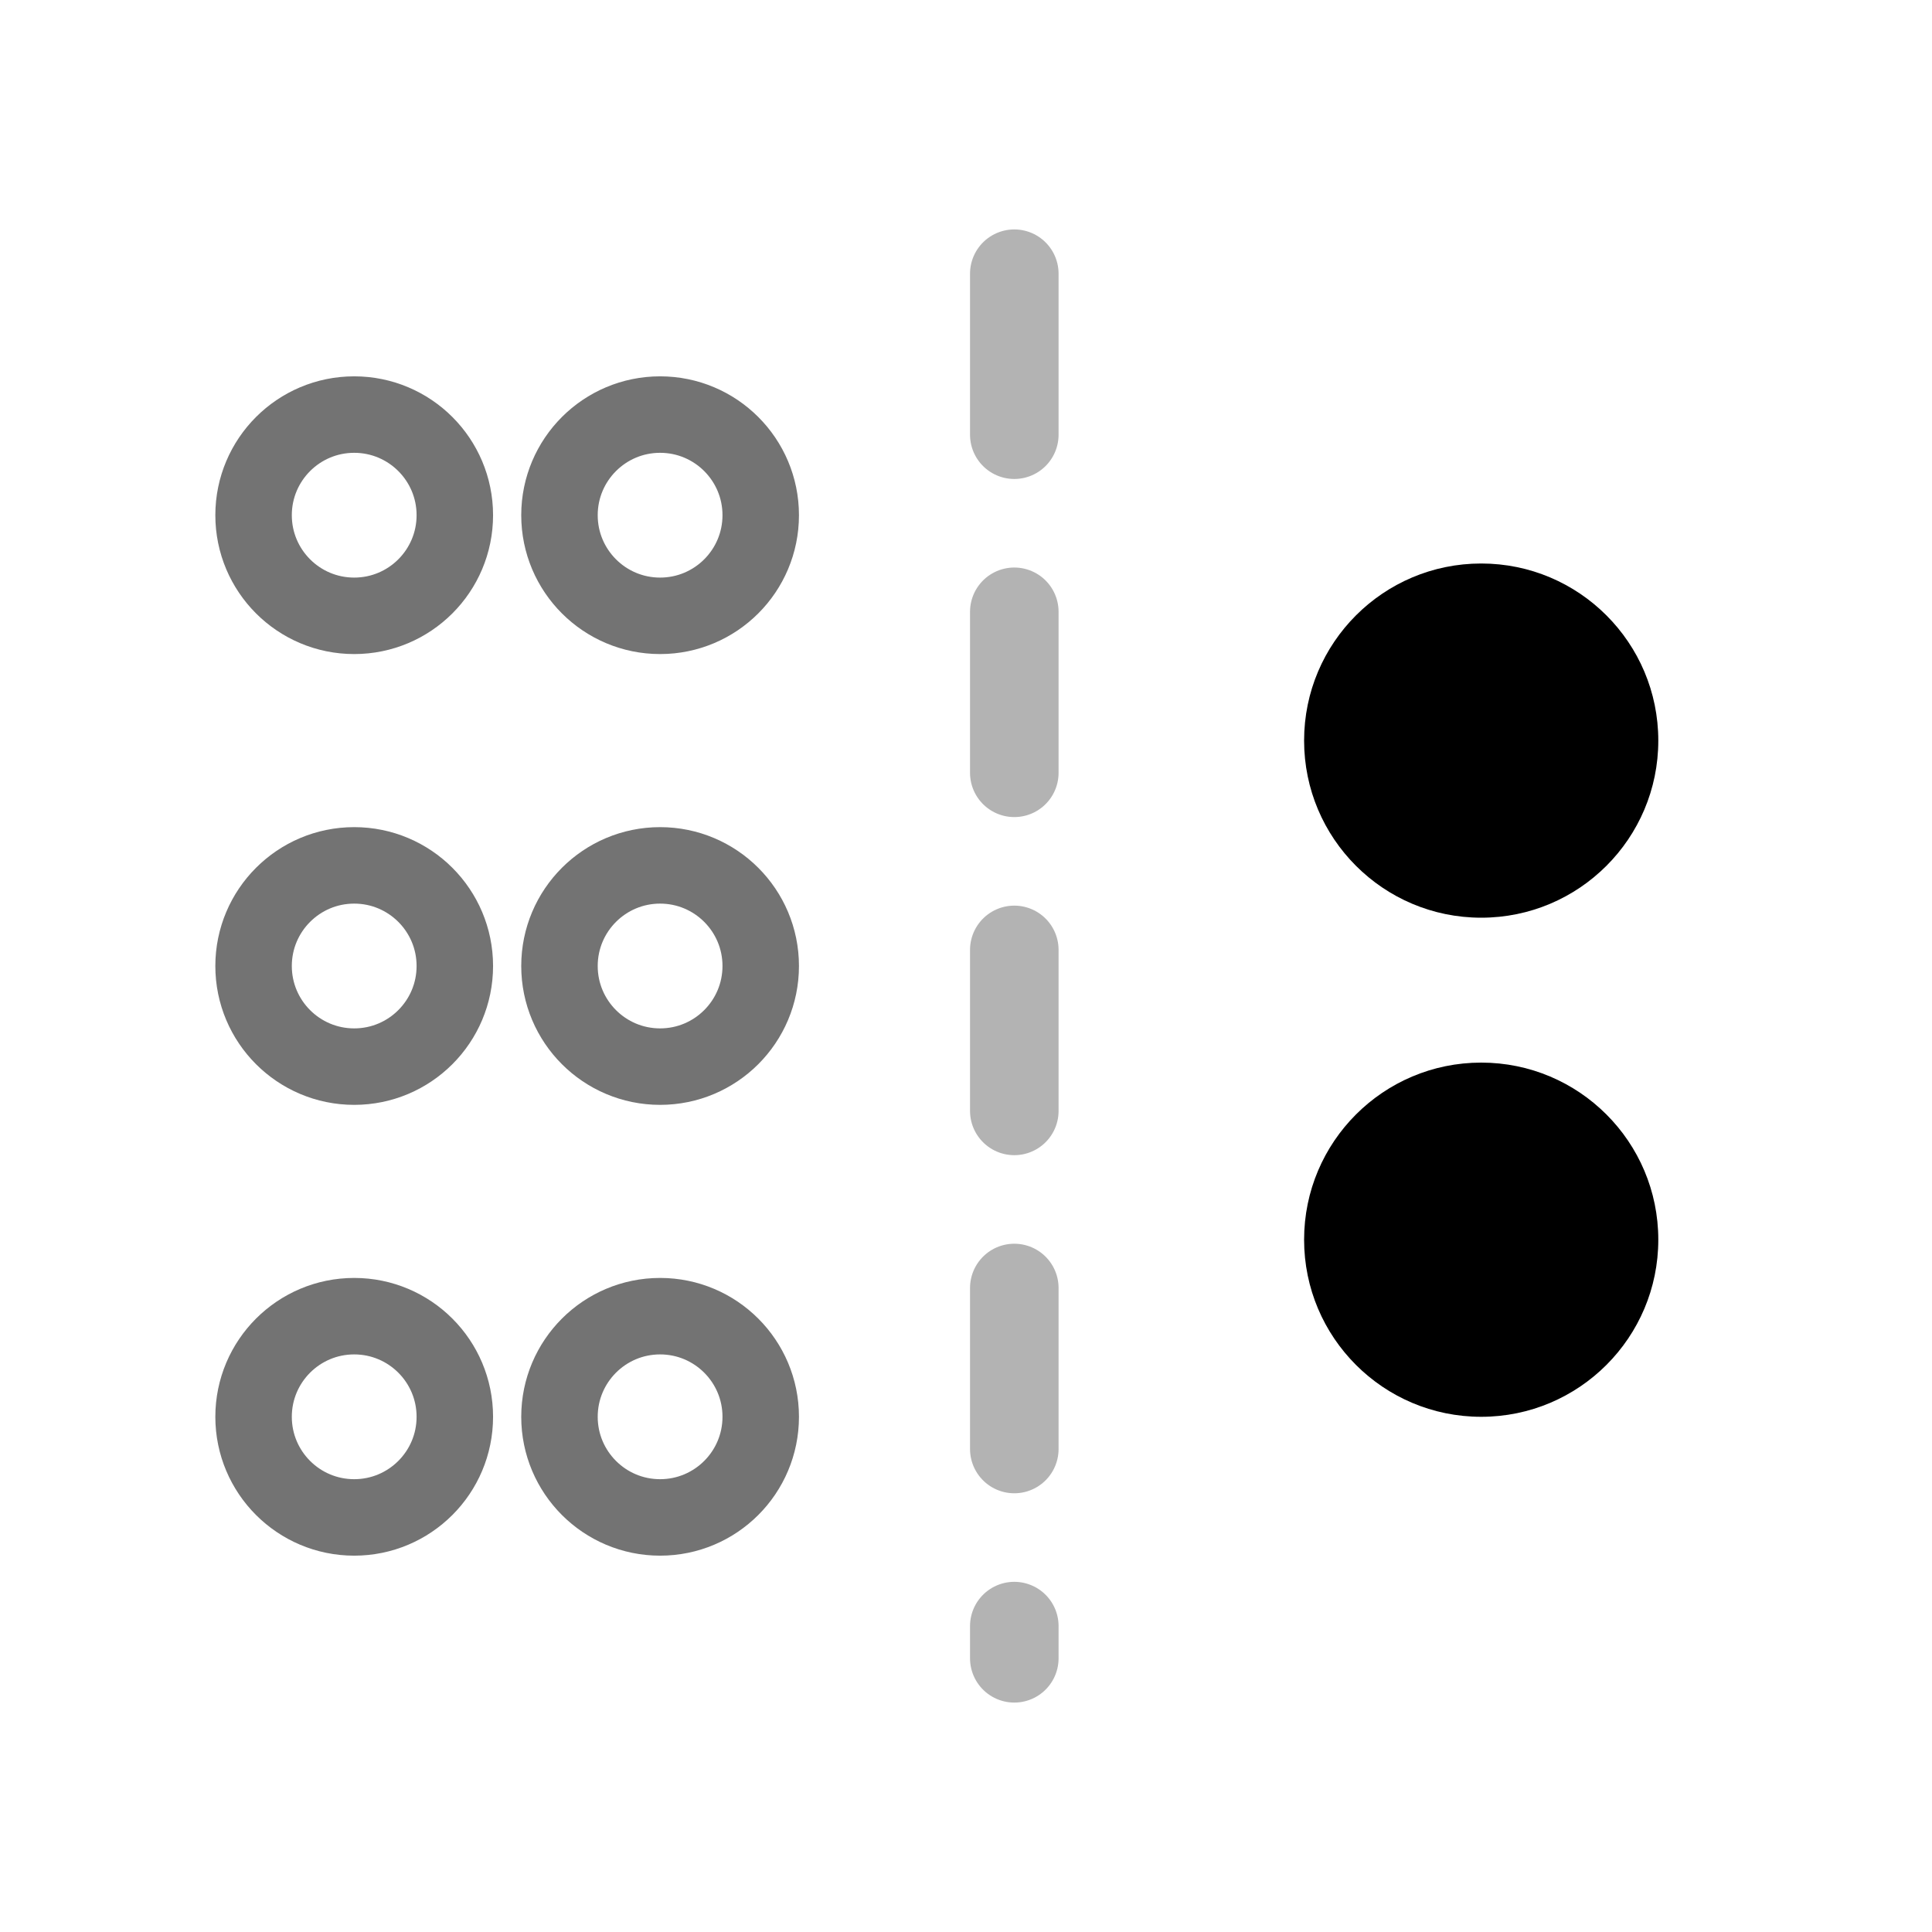
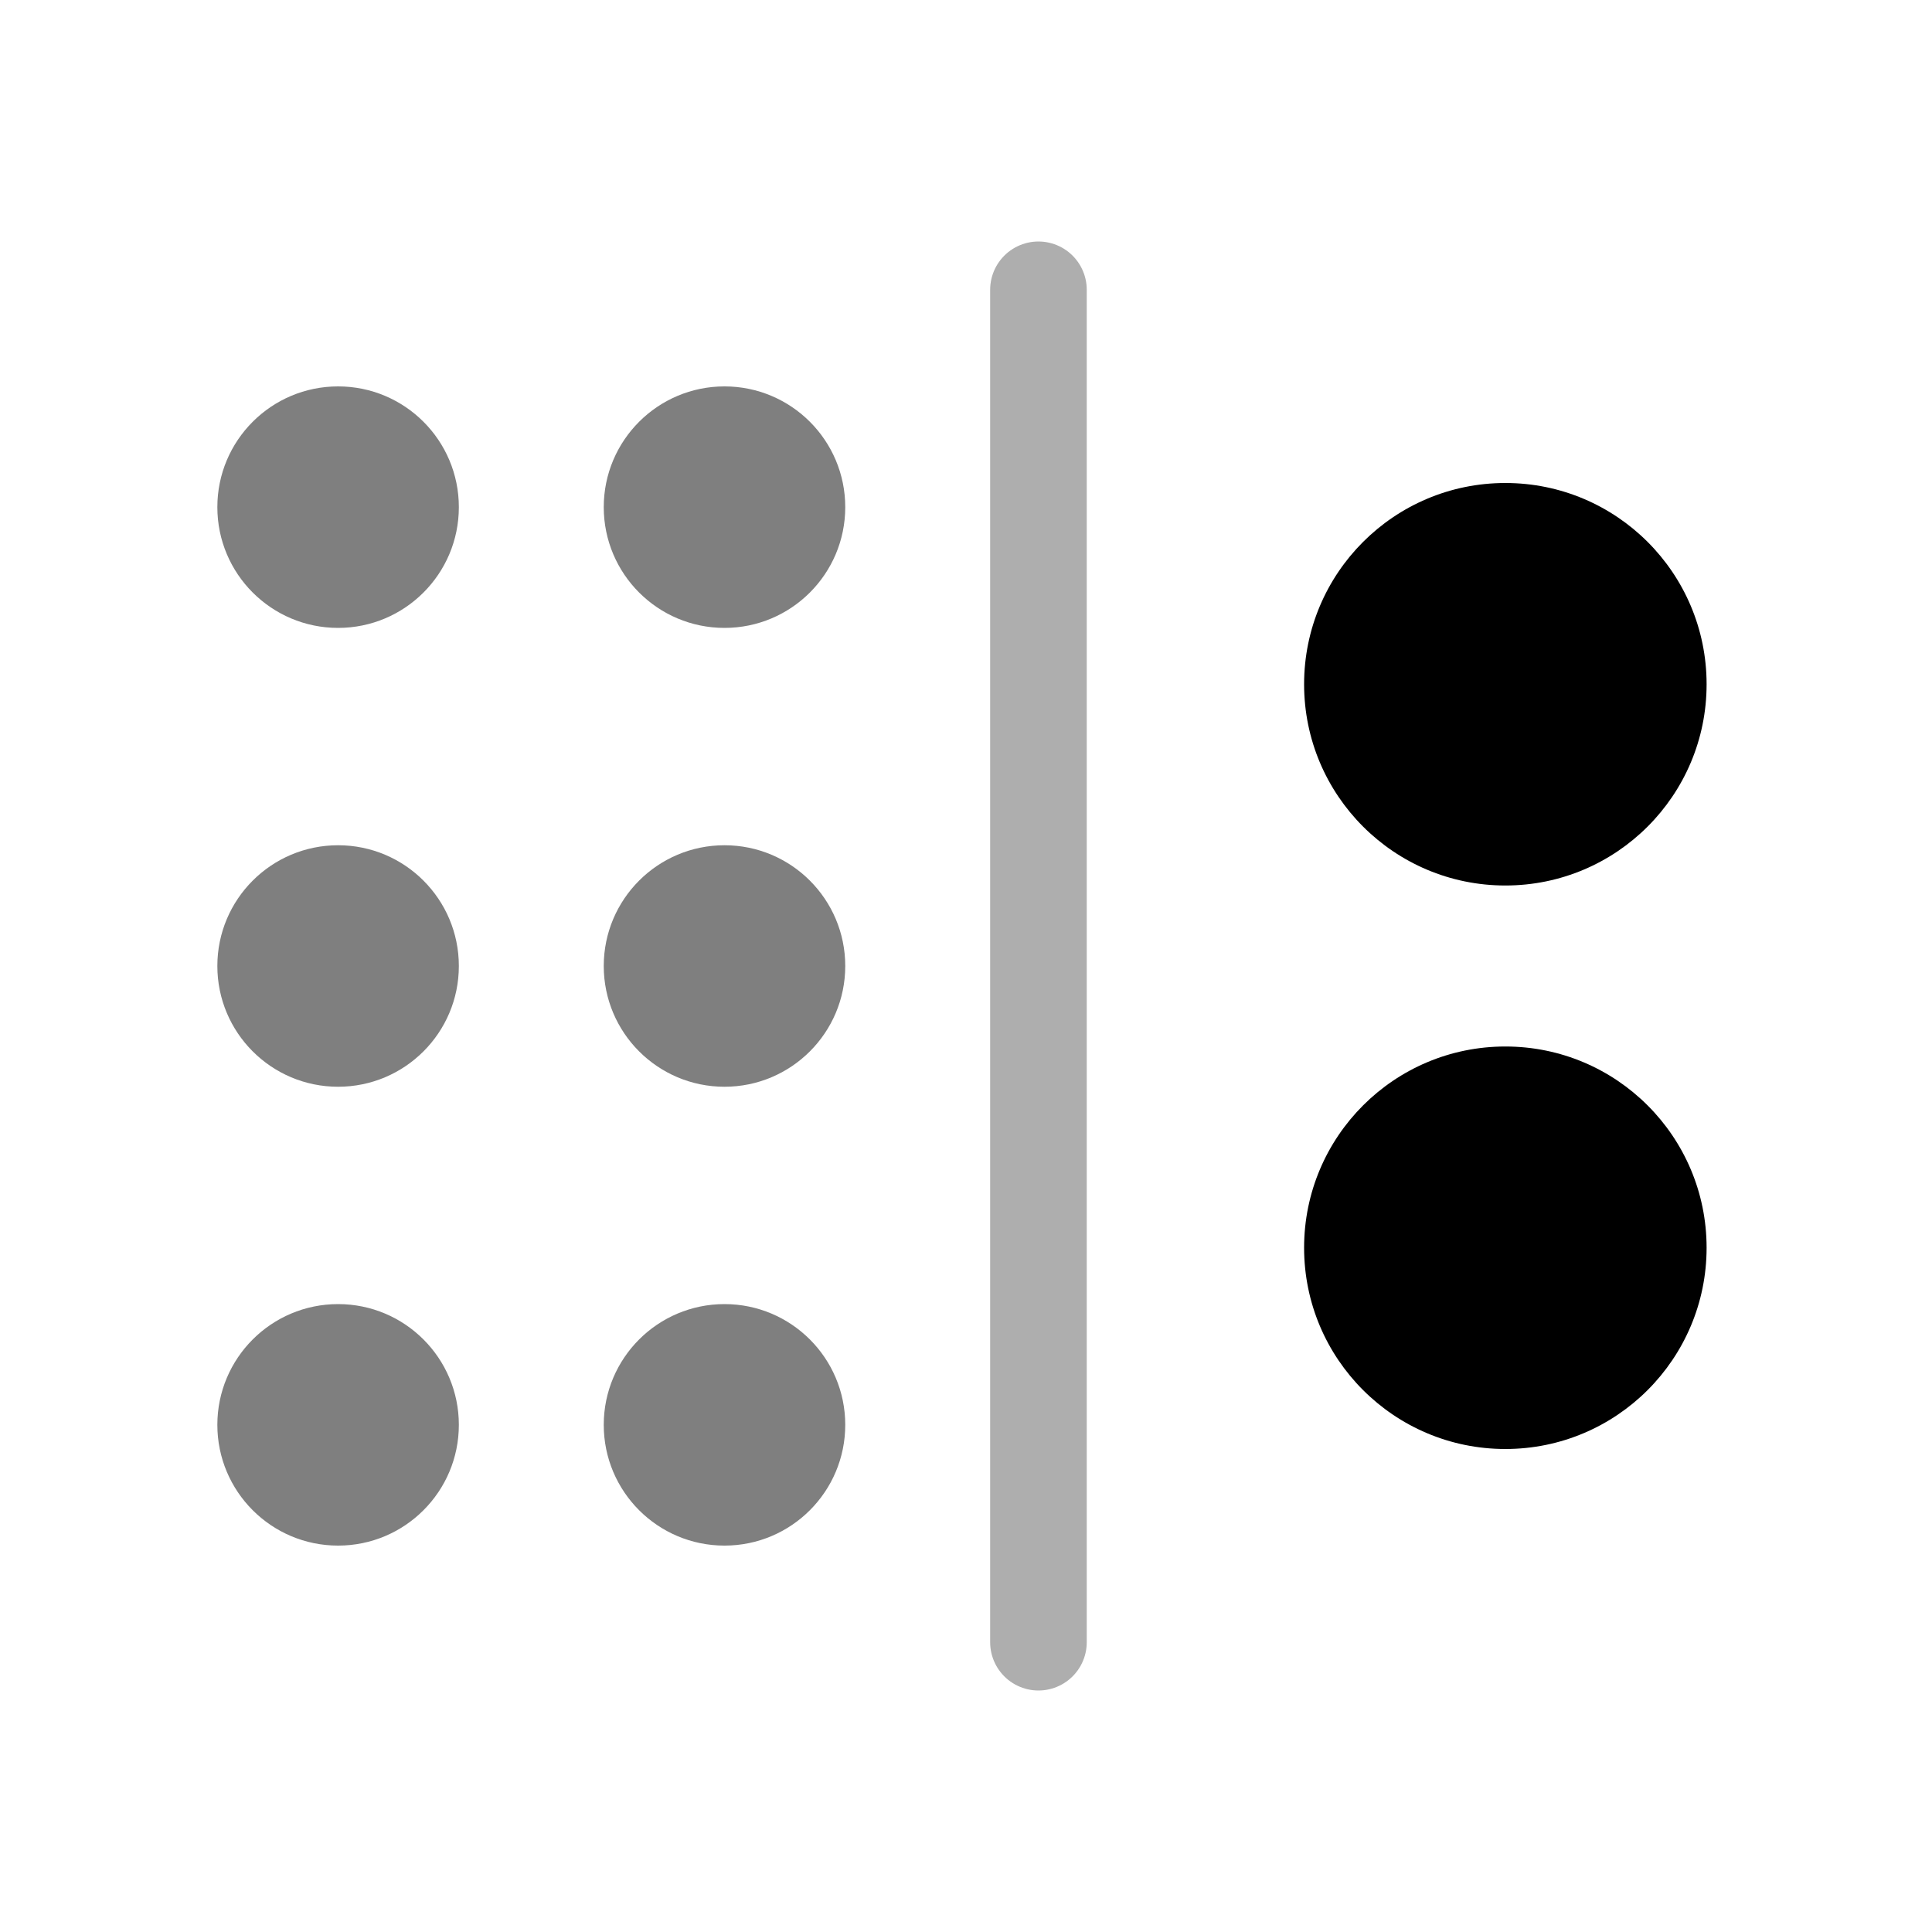
<svg xmlns="http://www.w3.org/2000/svg" width="24" height="24" viewBox="0 0 24 24" role="img" aria-label="Winnow">
-   <g fill="none" stroke="currentColor" stroke-linecap="round">
-     <path d="M12.6 3.4V20.6" stroke-width="1.1" opacity=".3" stroke-dasharray="2 2.2" />
-     <g stroke-width=".95" opacity=".55">
-       <circle cx="4.4" cy="6.4" r="1.25" />
-       <circle cx="8.2" cy="6.4" r="1.25" />
-       <circle cx="4.4" cy="12" r="1.25" />
-       <circle cx="8.2" cy="12" r="1.25" />
-       <circle cx="4.4" cy="17.6" r="1.25" />
-       <circle cx="8.2" cy="17.6" r="1.25" />
-     </g>
-     <circle cx="18.4" cy="9.2" r="2.2" fill="currentColor" stroke="none" />
-     <circle cx="18.4" cy="15.4" r="2.2" fill="currentColor" stroke="none" />
+   <path d="M12.9 3.6V20.4" fill="none" stroke="currentColor" stroke-width="1.2" stroke-linecap="round" opacity=".32" />
+   <g fill="currentColor" opacity=".5">
+     <circle cx="4.2" cy="6.3" r="1.5" />
+     <circle cx="9" cy="6.3" r="1.5" />
+     <circle cx="4.2" cy="12" r="1.5" />
+     <circle cx="9" cy="12" r="1.5" />
+     <circle cx="4.2" cy="17.7" r="1.5" />
+     <circle cx="9" cy="17.7" r="1.5" />
+   </g>
+   <g fill="currentColor">
+     <circle cx="18.7" cy="8.5" r="2.5" />
+     <circle cx="18.7" cy="15.5" r="2.5" />
  </g>
</svg>
